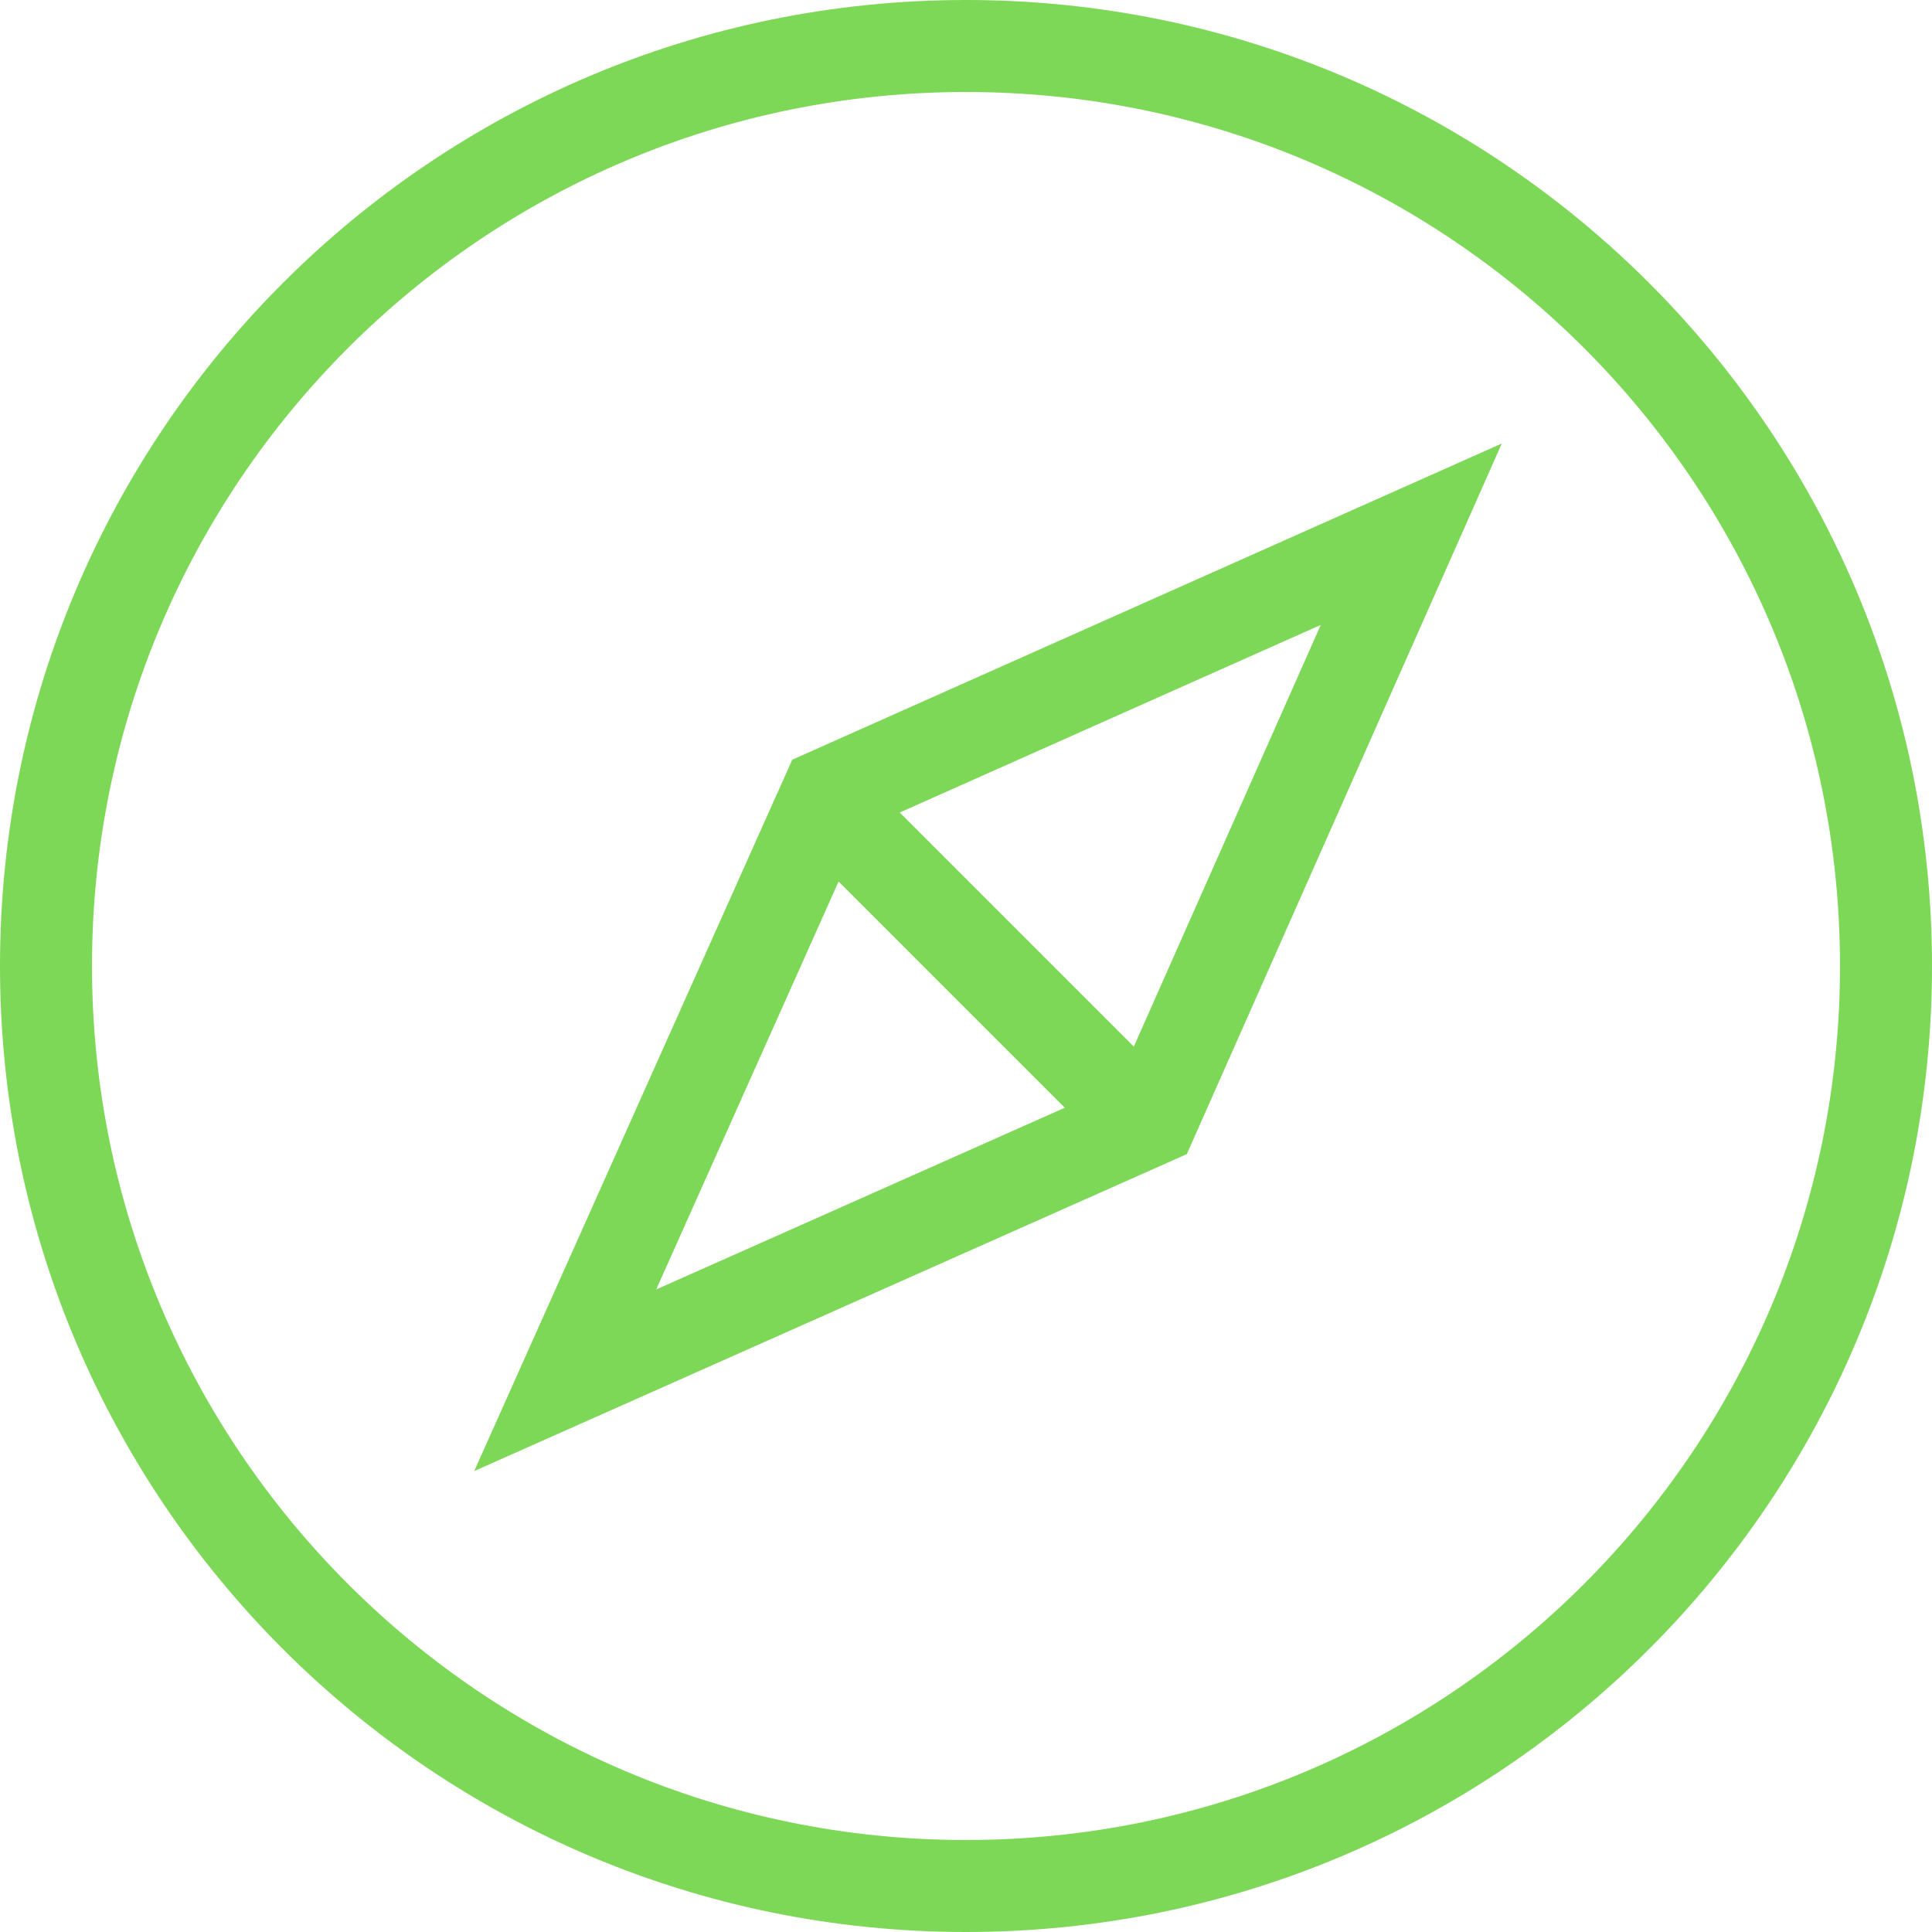
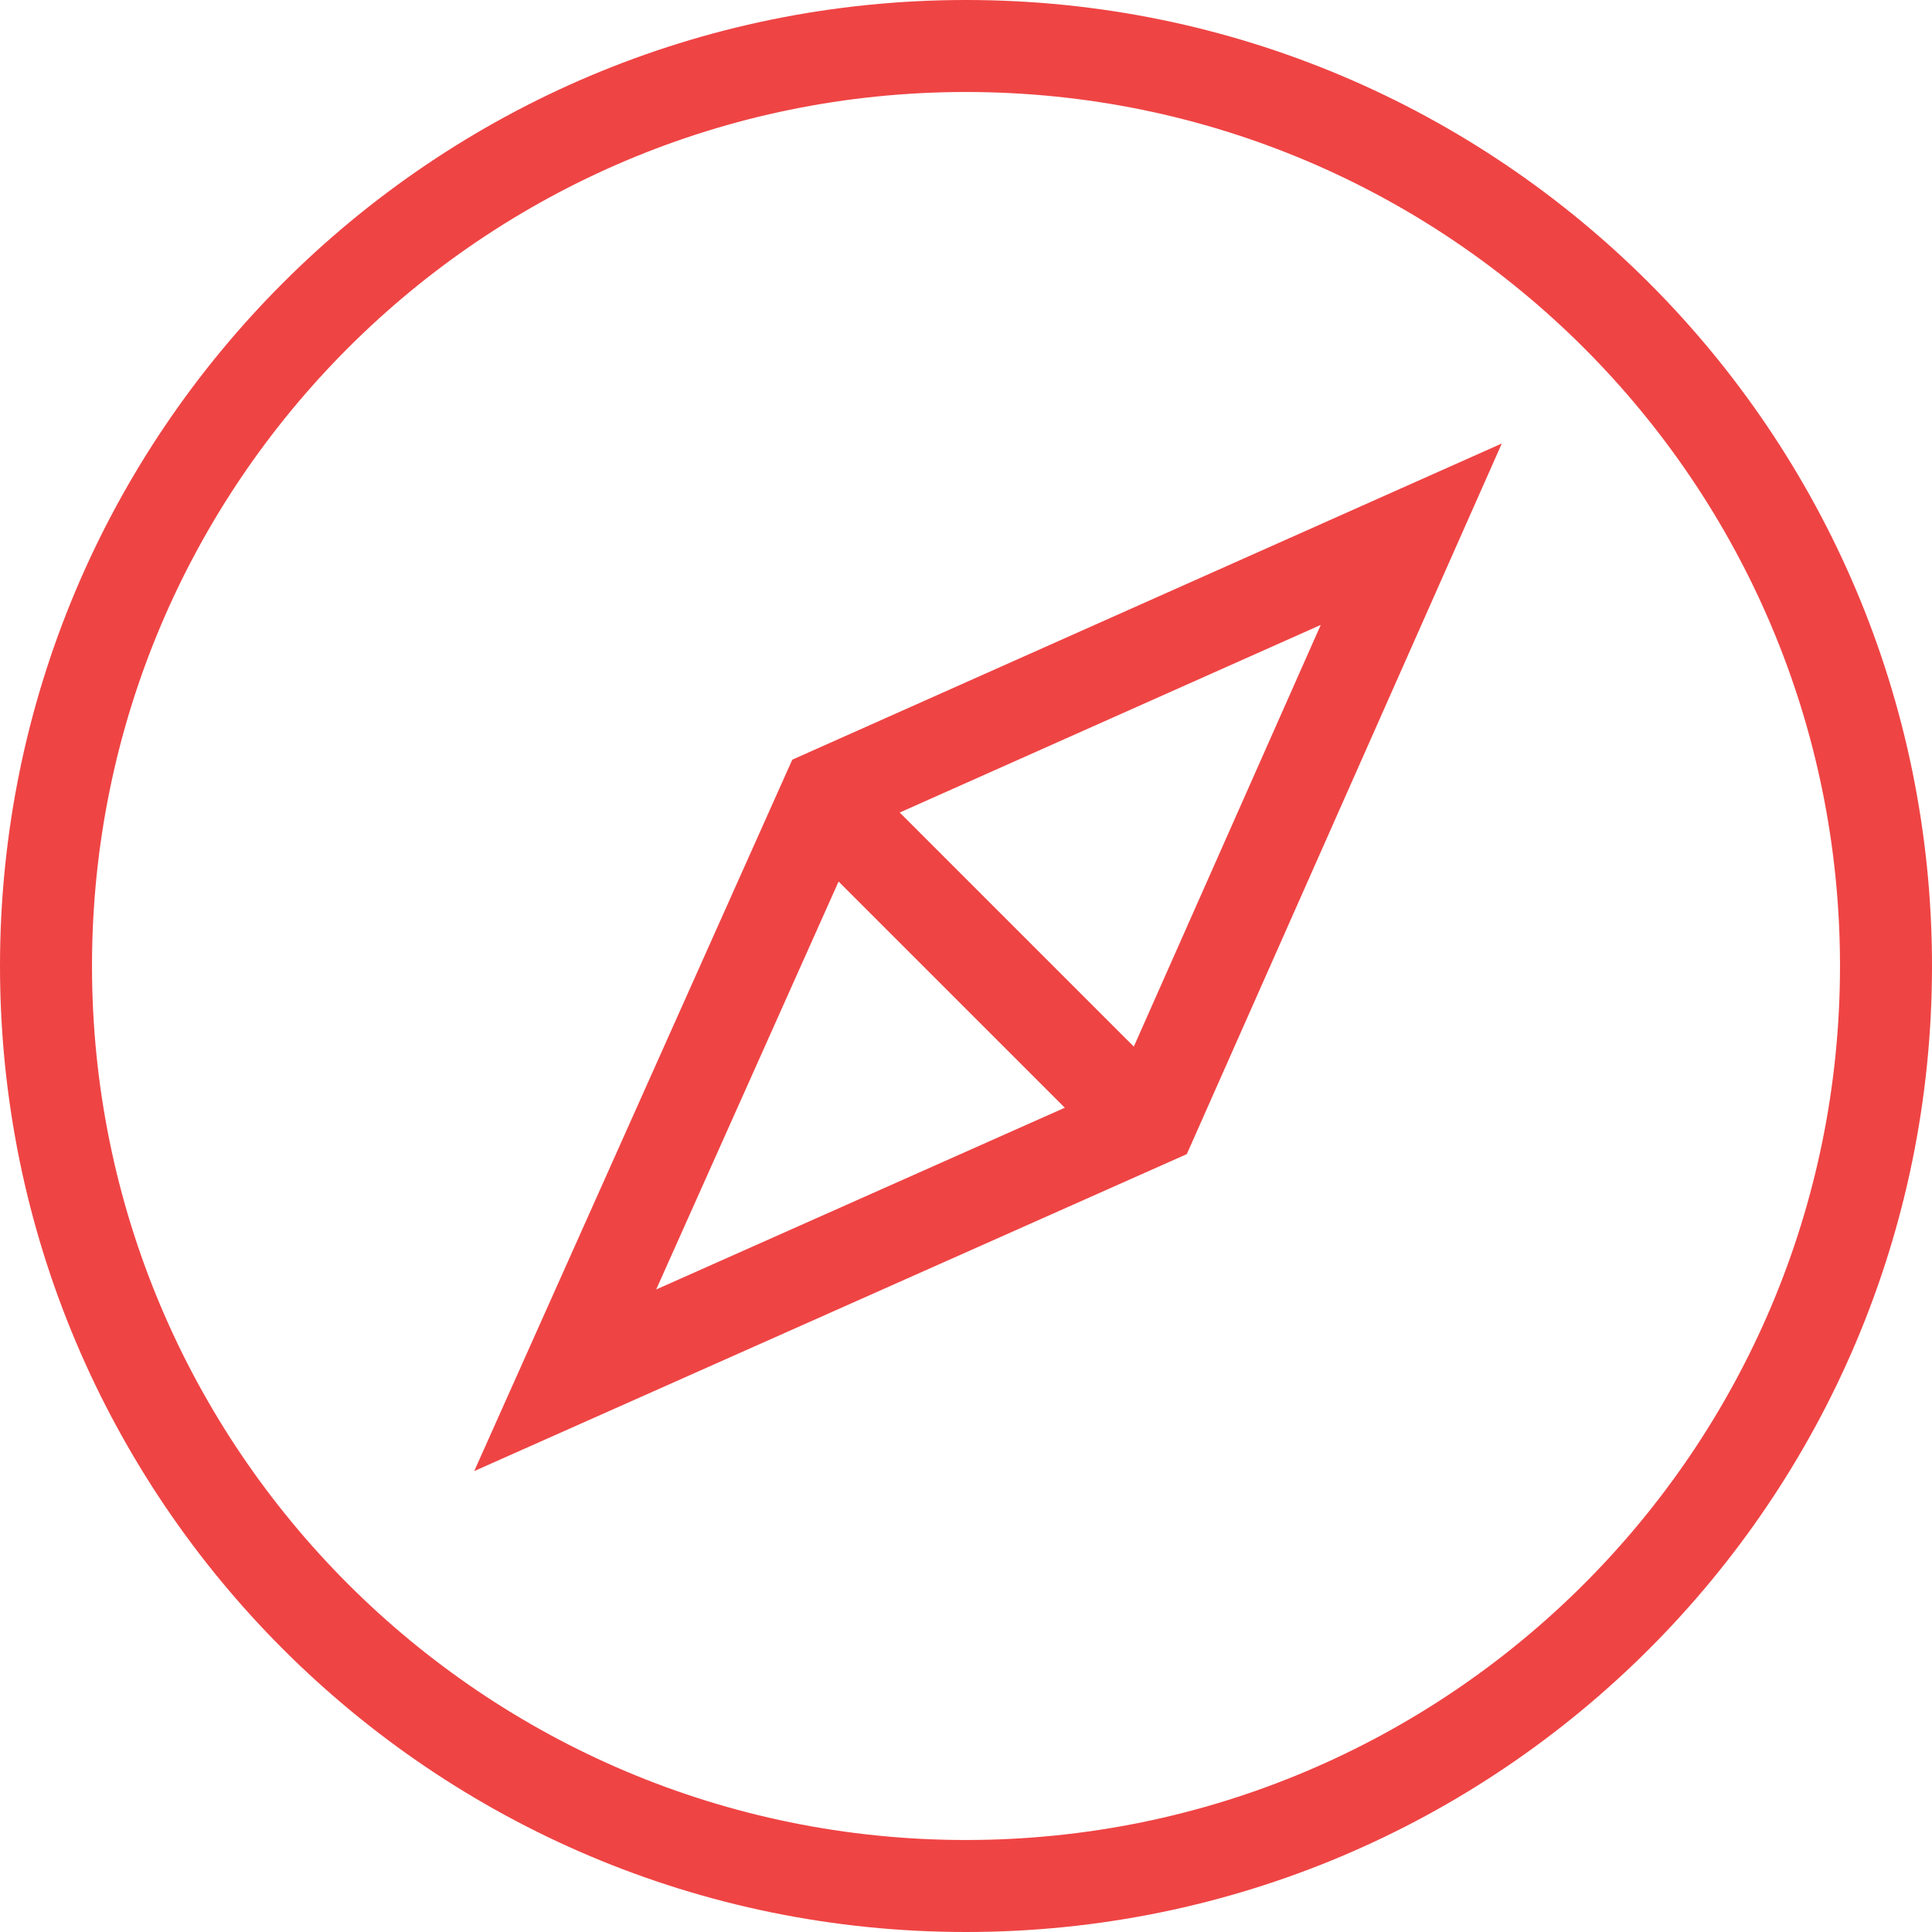
<svg xmlns="http://www.w3.org/2000/svg" width="42" height="42" viewBox="0 0 42 42">
  <g fill="none" fill-rule="evenodd">
    <path fill="#D8D8D8" fill-opacity="0" d="M0 0h42v42H0z" />
-     <path fill="#7dd857" fill-rule="nonzero" d="M21 40c10.493 0 19-8.507 19-19S31.493 2 21 2 2 10.507 2 21s8.507 19 19 19zm0 2C9.402 42 0 32.598 0 21S9.402 0 21 0s21 9.402 21 21-9.402 21-21 21z" />
-     <path fill="#7dd857" fill-rule="nonzero" d="M18.737 18.03l-4.472 10.002 10.018-4.456 4.429-9.991-9.975 4.445zm7.062 7.06l-15.49 6.89 6.914-15.465 15.425-6.874L25.8 25.09z" />
-     <path fill="#7dd857" fill-rule="nonzero" d="M17.25 18.184l1.415-1.415 6.364 6.364-1.414 1.415z" />
+     <path fill="#EF4444" fill-rule="nonzero" d="M21 40c10.493 0 19-8.507 19-19S31.493 2 21 2 2 10.507 2 21s8.507 19 19 19zm0 2C9.402 42 0 32.598 0 21S9.402 0 21 0s21 9.402 21 21-9.402 21-21 21z" />
+     <path fill="#EF4444" fill-rule="nonzero" d="M18.737 18.03l-4.472 10.002 10.018-4.456 4.429-9.991-9.975 4.445zm7.062 7.06l-15.49 6.89 6.914-15.465 15.425-6.874L25.8 25.09z" />
+     <path fill="#EF4444" fill-rule="nonzero" d="M17.25 18.184l1.415-1.415 6.364 6.364-1.414 1.415z" />
  </g>
</svg>
